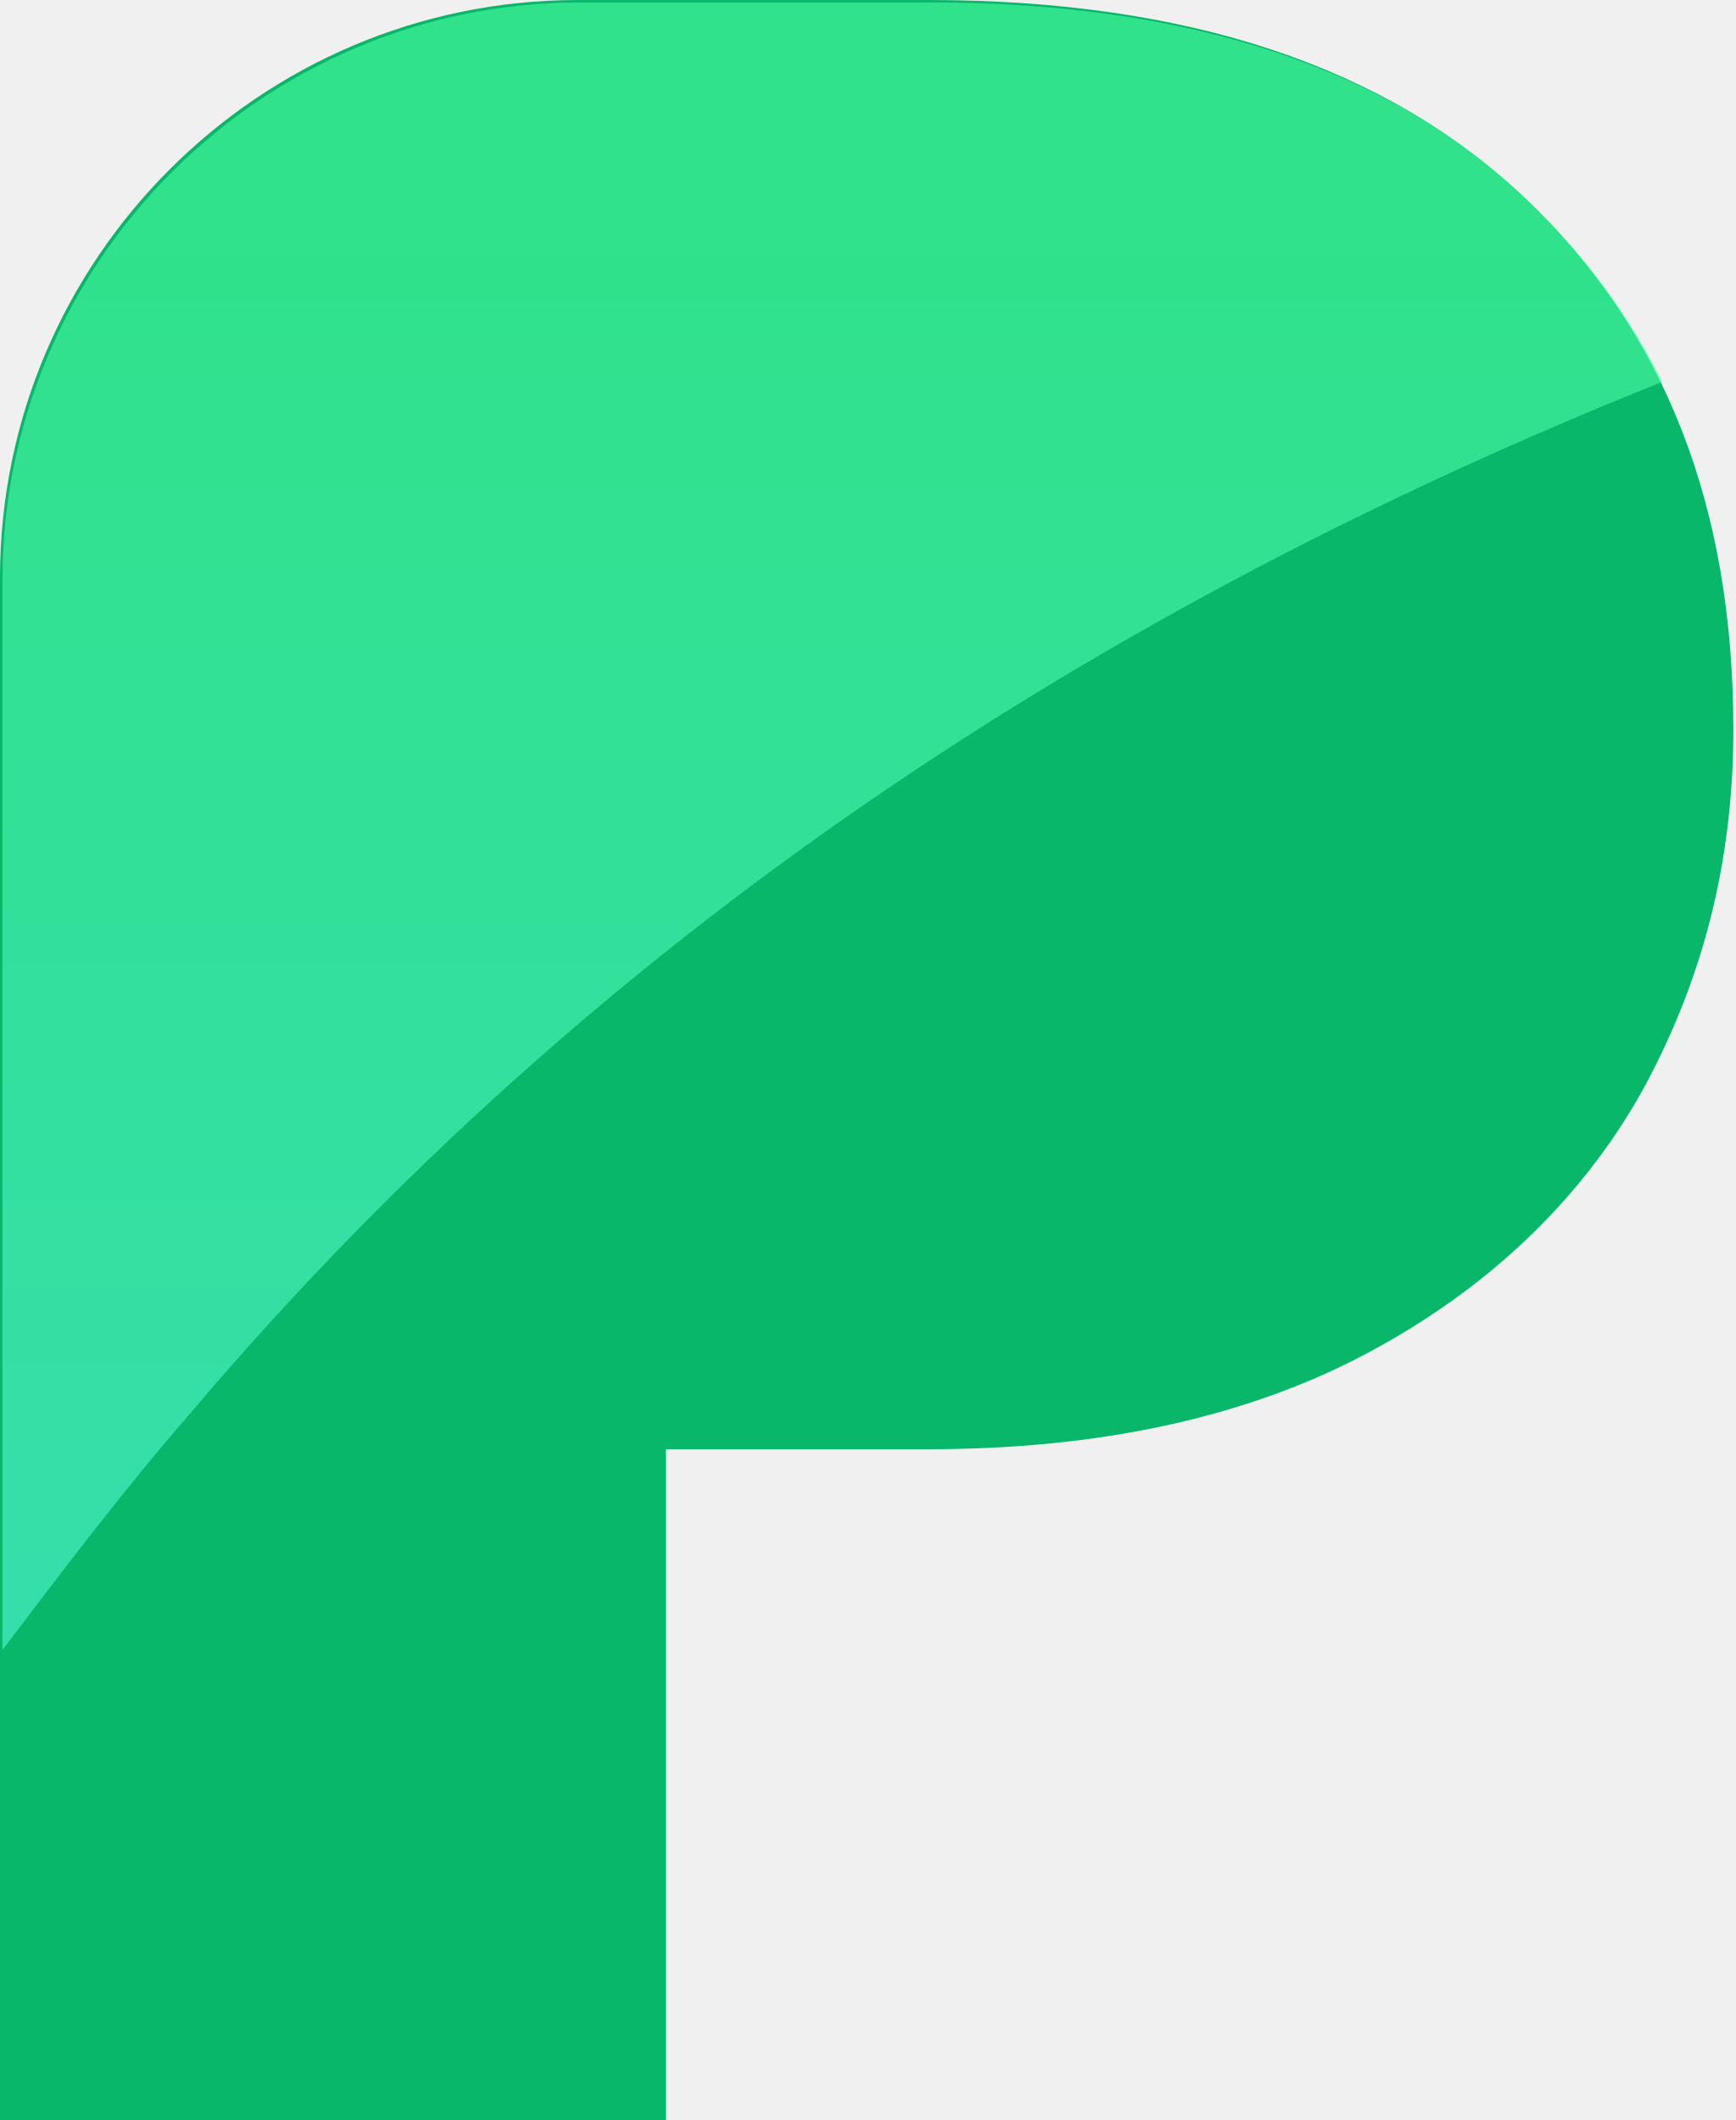
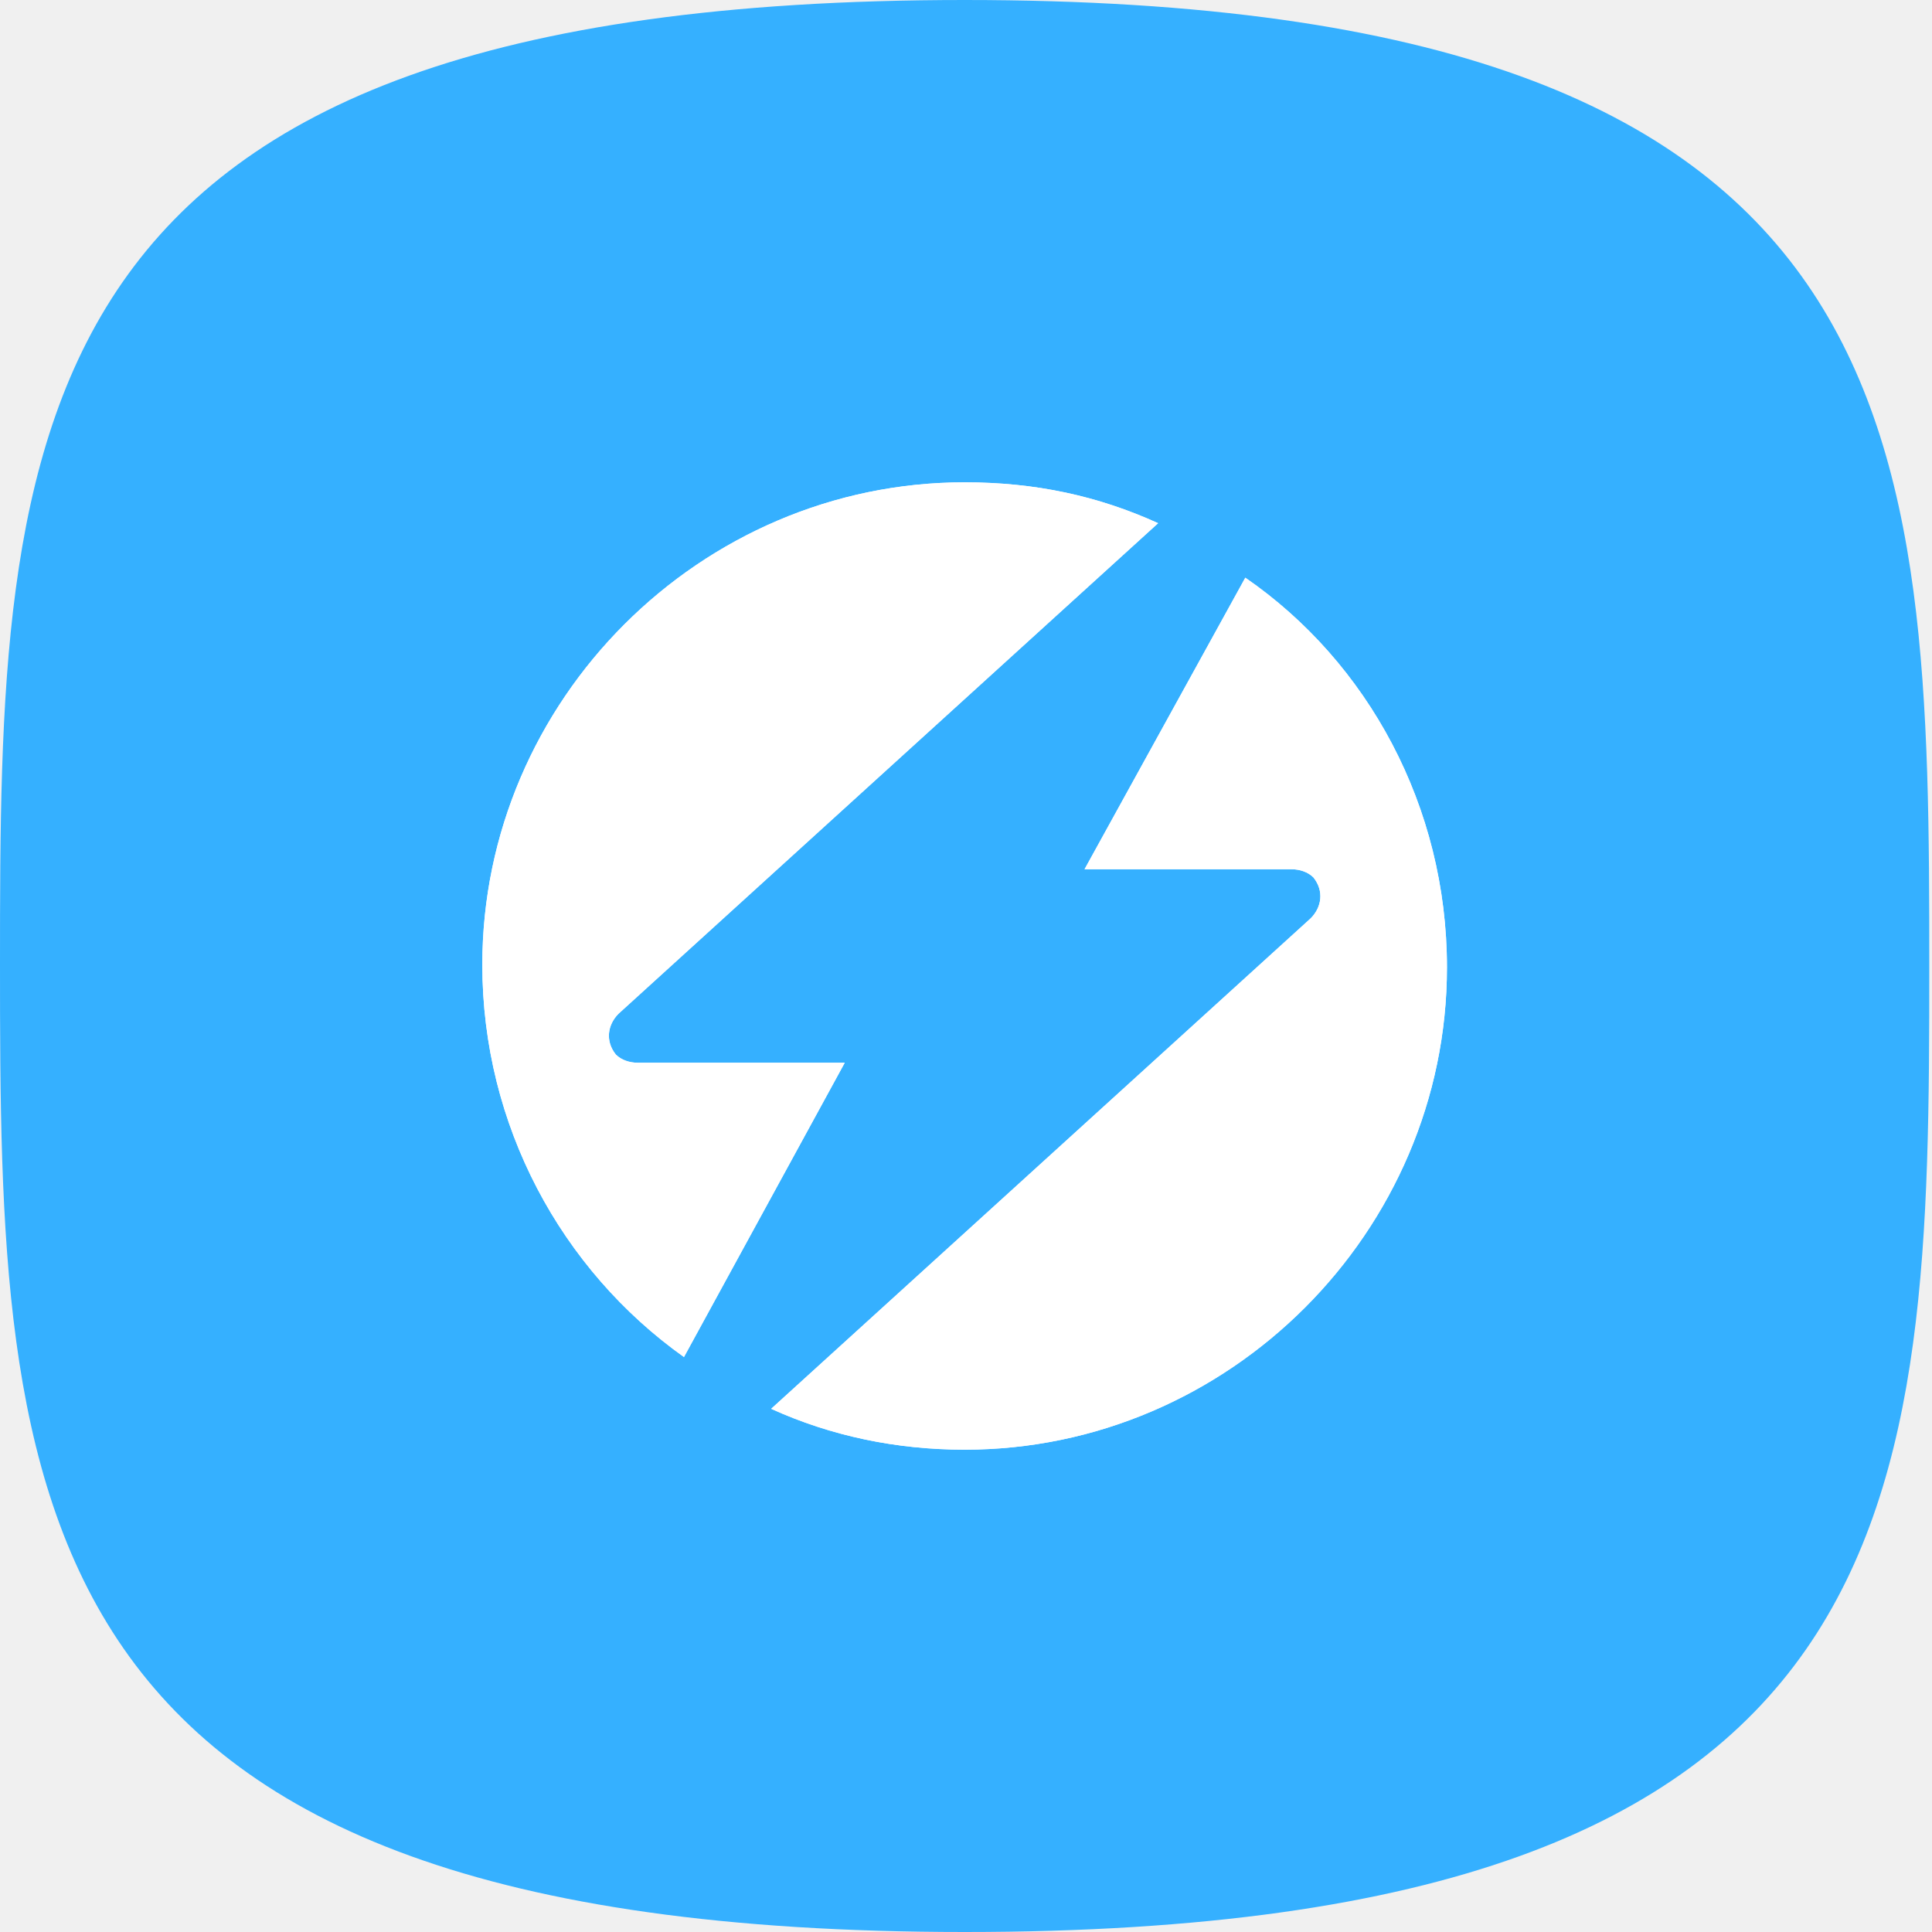
- <svg xmlns="http://www.w3.org/2000/svg" version="1.1" id="Layer_1" x="0px" y="0px" viewBox="0 0 70.9 86.6" style="enable-background:new 0 0 70.9 86.6;" xml:space="preserve">
+ <svg xmlns="http://www.w3.org/2000/svg" xmlns:xlink="http://www.w3.org/1999/xlink" version="1.1" id="Layer_1" x="0px" y="0px" viewBox="0 0 70.9 70.9" style="enable-background:new 0 0 70.9 70.9;" xml:space="preserve">
  <style type="text/css">
- 	.st0{fill:#09B76B;}
- 	.st1{opacity:0.6;fill:url(#SVGID_1_);}
+ 	.st0{fill:#35B0FF;}
+ 	.st1{fill:#FFFFFF;}
+ 	.st2{clip-path:url(#SVGID_3_);fill:#FFFFFF;}
</style>
-   <path class="st0" d="M27.2,59.1v27.5H0V23.6C0,10.6,10.6,0,23.6,0h14.3c10.6,0,18.7,2.7,24.4,8.1c5.7,5.4,8.5,12.6,8.5,21.7  c0,5.5-1.3,10.4-3.8,14.9c-2.5,4.4-6.3,8-11.2,10.6c-4.9,2.6-10.9,3.9-17.9,3.9H27.2z" />
-   <linearGradient id="SVGID_1_" gradientUnits="userSpaceOnUse" x1="33.986" y1="5.291" x2="33.986" y2="110.383">
-     <stop offset="0" style="stop-color:#49FF9C" />
-     <stop offset="1" style="stop-color:#5BF5FD" />
-   </linearGradient>
-   <path class="st1" d="M7.8,57.7c16.6-19.6,37.3-33,60.1-42.1c-1.4-2.8-3.2-5.2-5.5-7.4C56.8,2.8,48.6,0.1,38,0.1H23.7  c-13,0-23.6,10.6-23.6,23.6v43.7C2.6,64.1,5.1,60.8,7.8,57.7z" />
+   <g>
+     <path class="st0" d="M35.4,70.9c35.1,0,35.4-15.8,35.4-35.4S70.6,0,35.4,0S0,15.8,0,35.4S0.3,70.9,35.4,70.9z" />
+   </g>
+   <g>
+     <g>
+       <path id="SVGID_2_" class="st1" d="M25.1,49.8c-4.5-3.2-7.4-8.5-7.4-14.4c0-9.7,8-17.7,17.7-17.7c2.6,0,4.9,0.5,7.1,1.5l-19.8,18    c-0.4,0.4-0.5,1-0.1,1.5c0.2,0.2,0.5,0.3,0.8,0.3H31L25.1,49.8z M28.3,51.7l19.8-18c0.4-0.4,0.5-1,0.1-1.5    c-0.2-0.2-0.5-0.3-0.8-0.3h-7.6l5.9-10.7c4.5,3.1,7.4,8.4,7.4,14.3c0,9.7-8,17.7-17.7,17.7C32.9,53.2,30.5,52.7,28.3,51.7z" />
+     </g>
+     <g>
+       <g>
+         <defs>
+           <path id="SVGID_1_" d="M25.1,49.8c-4.5-3.2-7.4-8.5-7.4-14.4c0-9.7,8-17.7,17.7-17.7c2.6,0,4.9,0.5,7.1,1.5l-19.8,18      c-0.4,0.4-0.5,1-0.1,1.5c0.2,0.2,0.5,0.3,0.8,0.3H31L25.1,49.8z M28.3,51.7l19.8-18c0.4-0.4,0.5-1,0.1-1.5      c-0.2-0.2-0.5-0.3-0.8-0.3h-7.6l5.9-10.7c4.5,3.1,7.4,8.4,7.4,14.3c0,9.7-8,17.7-17.7,17.7C32.9,53.2,30.5,52.7,28.3,51.7z" />
+         </defs>
+         <clipPath id="SVGID_3_">
+           <use xlink:href="#SVGID_1_" style="overflow:visible;" />
+         </clipPath>
+         <rect x="13.5" y="13.5" class="st2" width="43.9" height="43.9" />
+       </g>
+     </g>
+   </g>
</svg>
